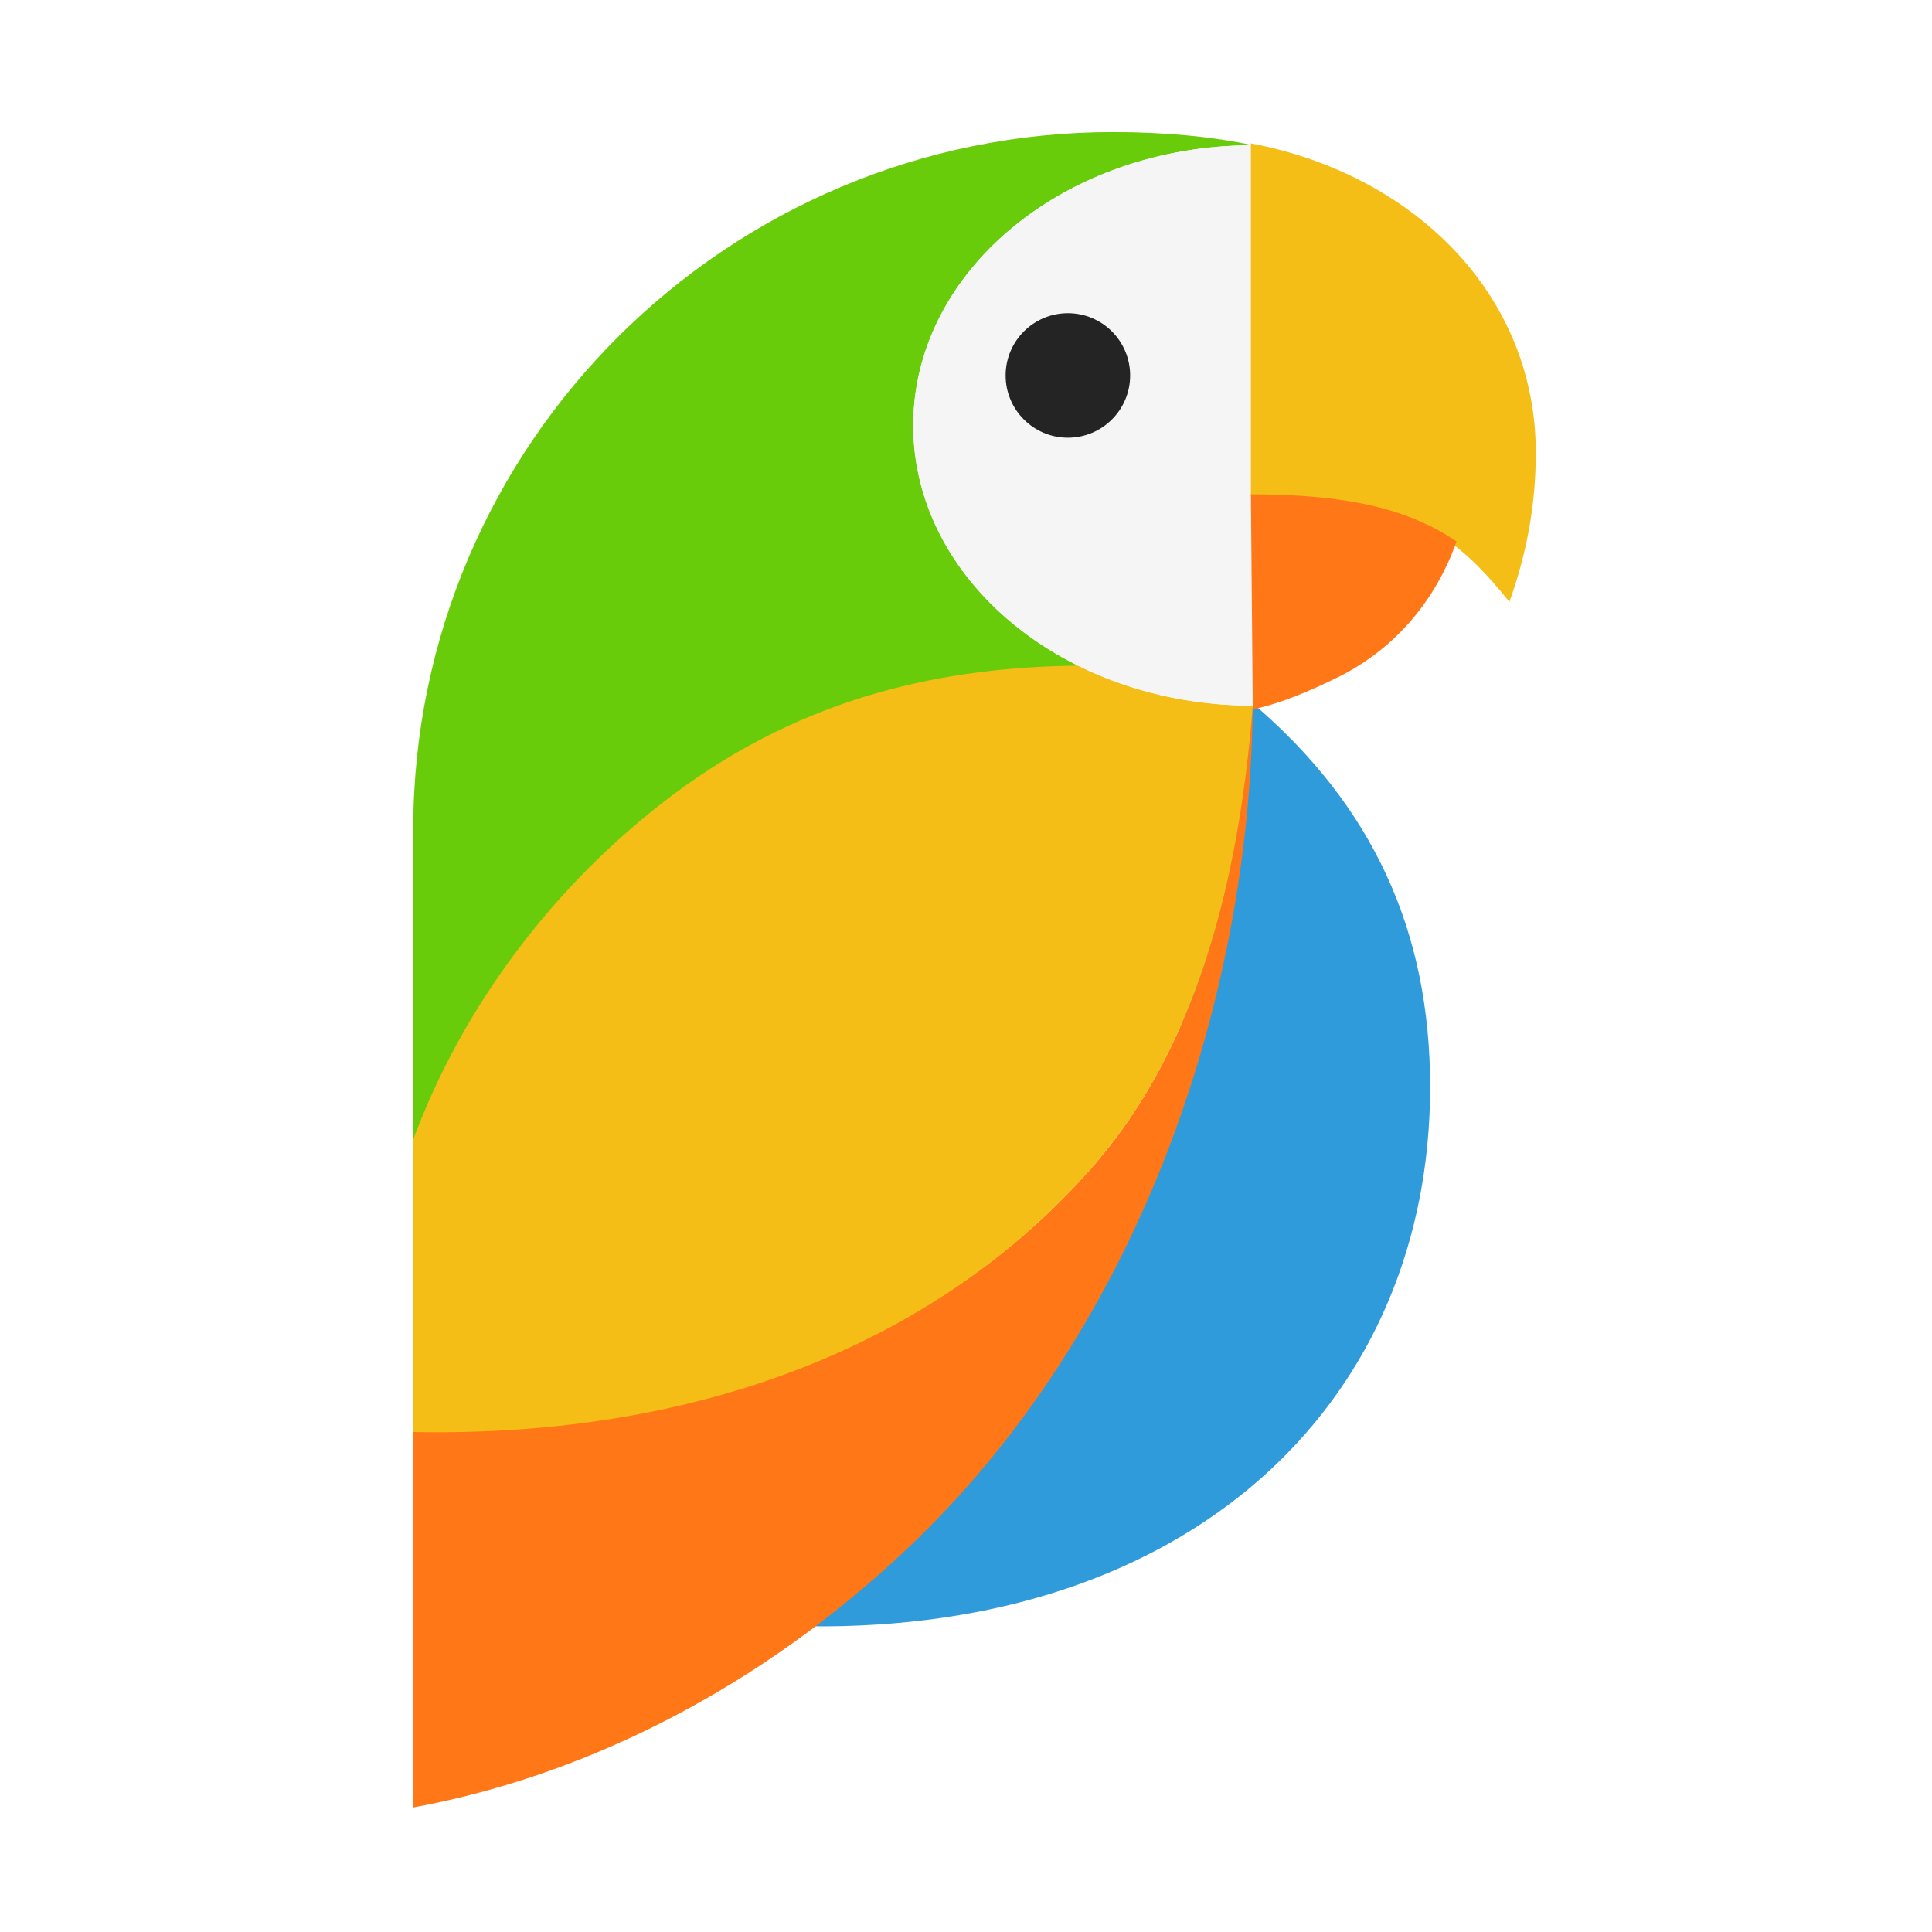
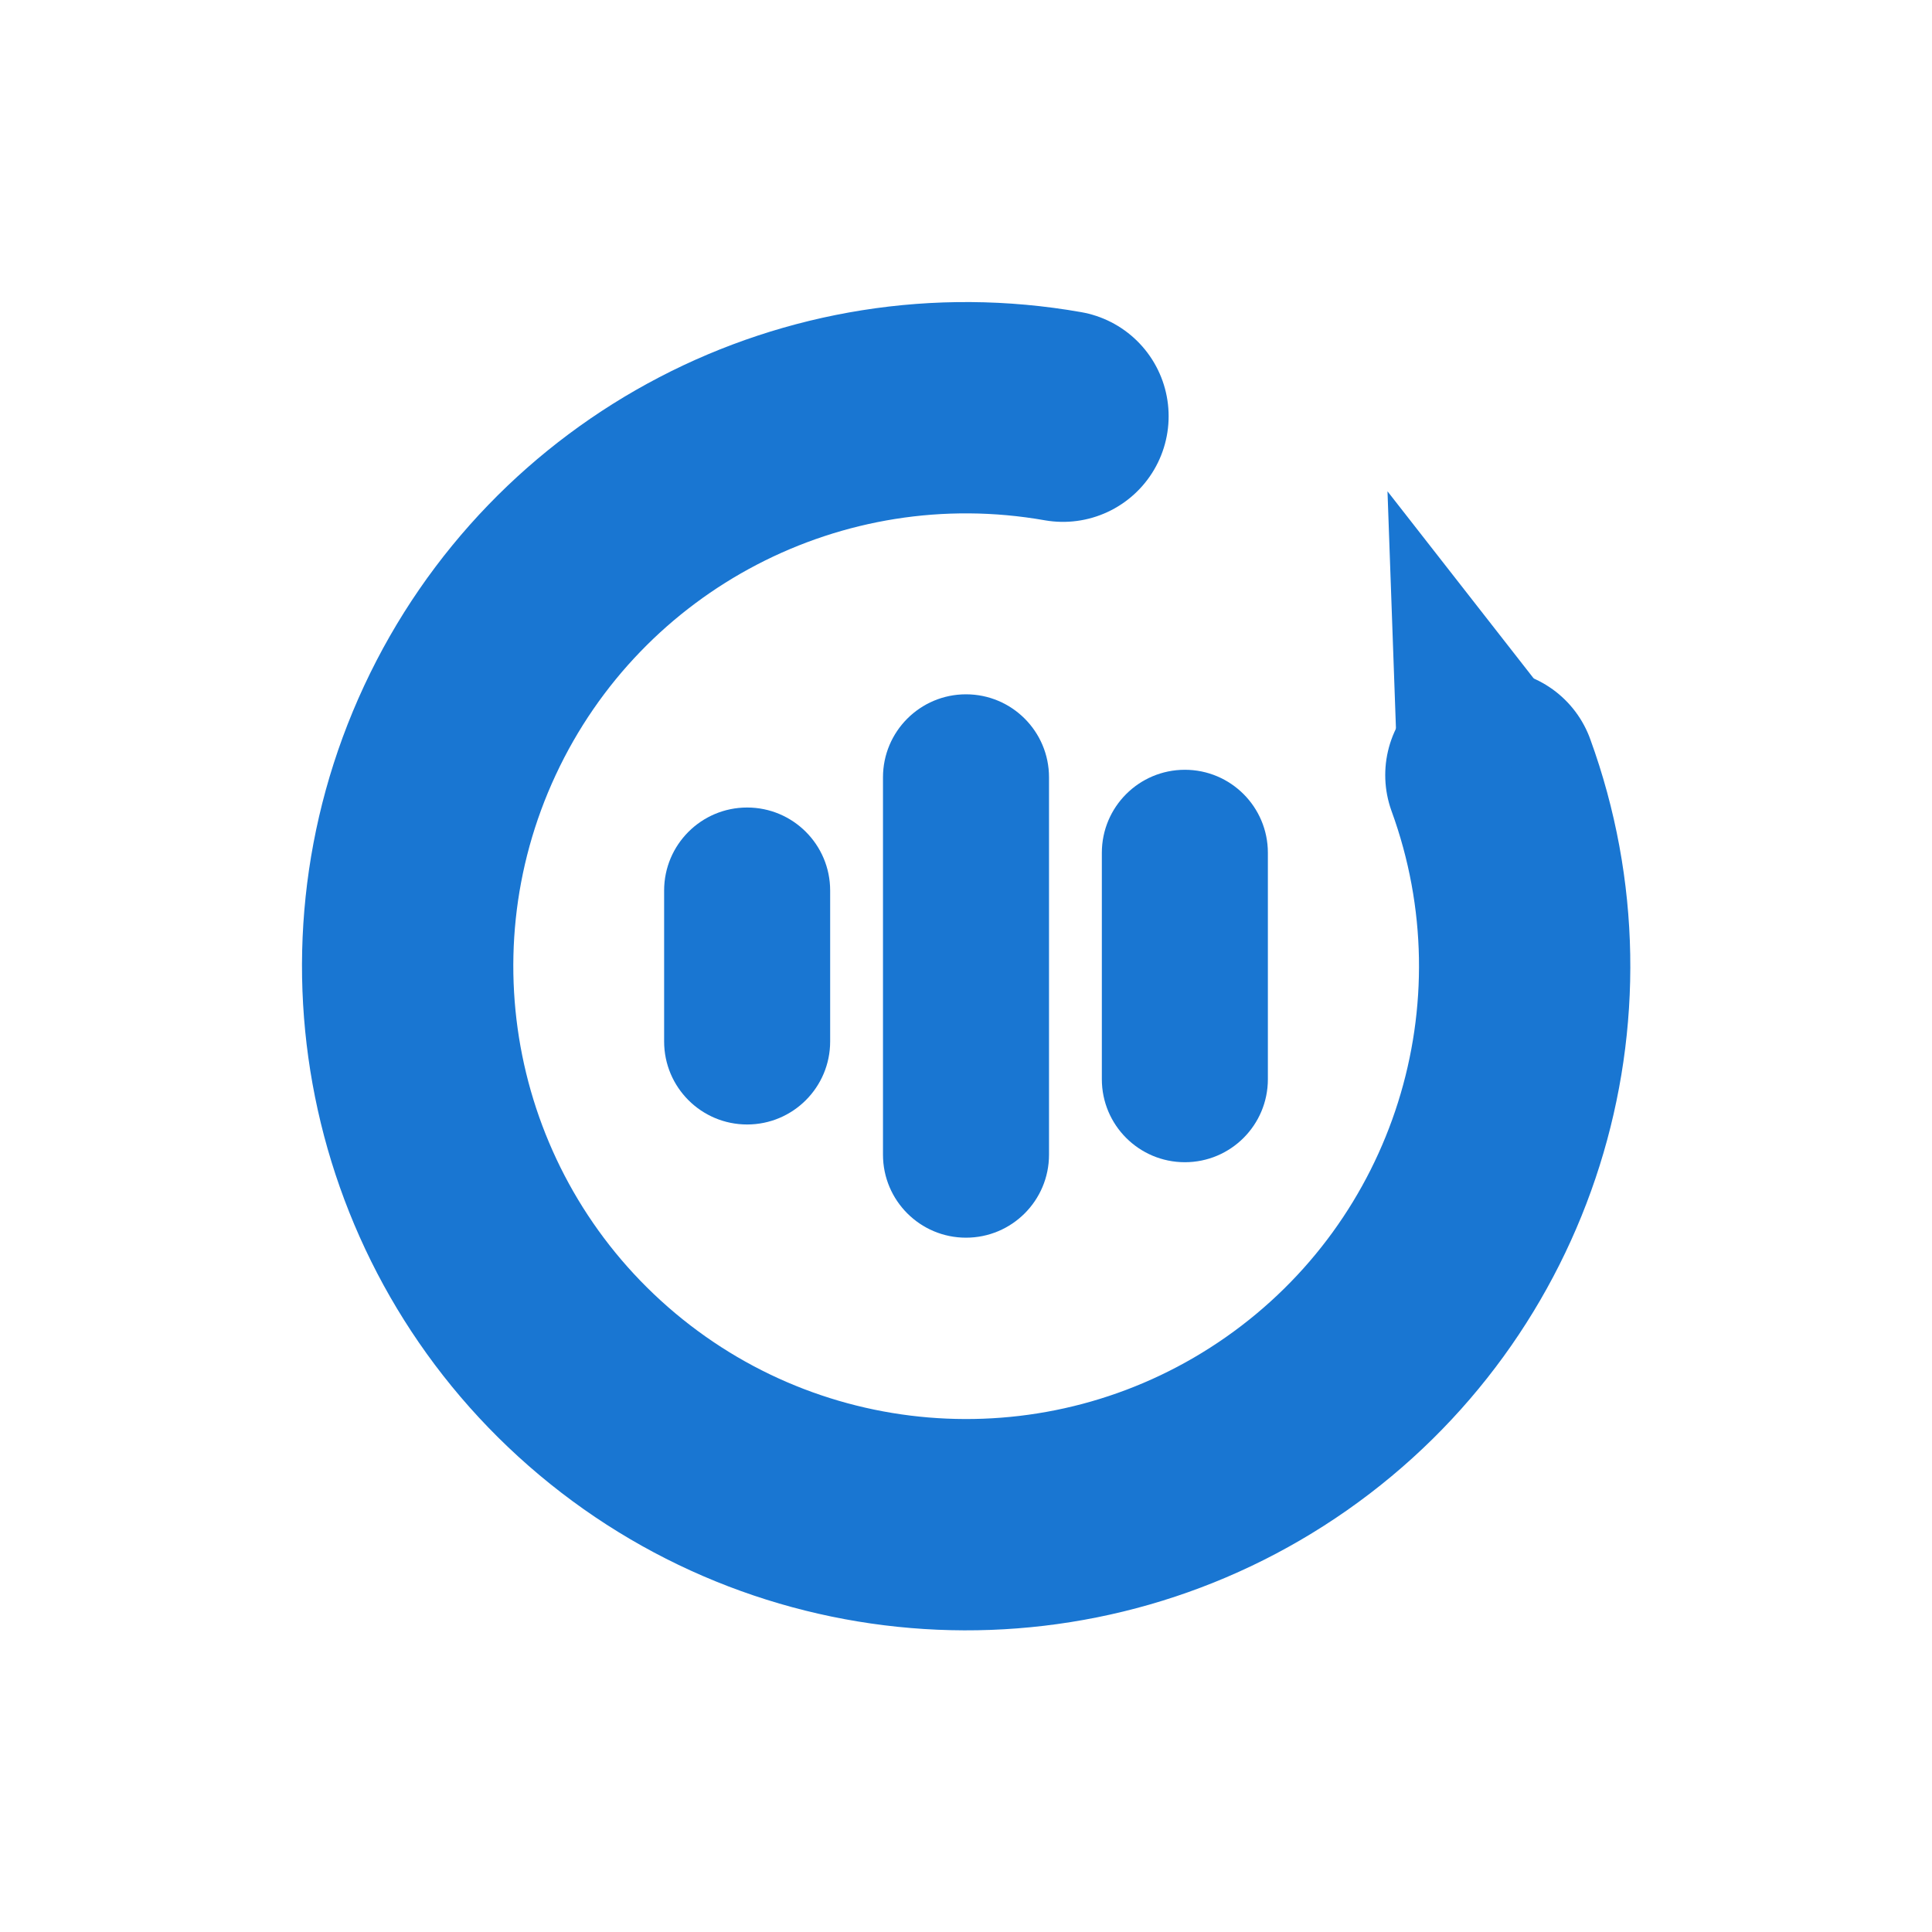
<svg xmlns="http://www.w3.org/2000/svg" width="512" height="512" viewBox="0 0 512 512" fill="none">
-   <g shape-rendering="geometricPrecision">
-     <path d="M331.5 186              C364 213.5 379 247 379 288              C379 370 318 430.5 218.5 431              C207 431 195.5 430 184.5 428              C225 404 260.5 367 287 324.5              C313.5 282 327.5 236 331.5 186Z" fill="#2F9BDB" />
-     <path d="M109.5 378.5              C187 380.5 250.5 355 291 307.5              C315.5 278.5 328 238 332 186              C331.5 265 301.5 355.5 236 414.5              C197.5 449.5 153 471 109.5 479Z" fill="#FF7717" />
-     <path d="M109.5 302.5          L109.5 220          C109.5 117.5 193 35 295 35          C308.5 35 321.5 36.2 332 38.5          A90 74.25 0 0 0 285.7 176.4          C222 184 170 217 135 265          C123 281 115 294 109.5 302.5          Z" fill="#69CC0B" />
-     <path d="M109.5 379.5          L109.5 302          C122.5 267 146.5 234.5 178.5 210.5          C214 184 251 176.8 285.7 176.4          A90 74.25 0 0 0 332 187          C328 238 315.5 278.5 291 307.5          C250.5 355 187 381 109.5 379.5          Z" fill="#F4BE17" />
-     <path d="M332 38.5          L332 187          A90 74.25 0 0 1 332 38.5          Z" fill="#F5F5F5" />
-     <path d="M331.5 38          C374 46 407 77.5 407 120          C407 134 404.5 147 400 159.5          C394 152 389 147 384 143.5          C372 134.5 358 131.5 331.5 131.5          Z" fill="#F4BE17" />
-     <path d="M331.5 131              C357.5 131 373.5 135 386 143.5              C380.5 159 370 171.5 355.5 179              C346.5 183.5 339 186.5 332 188Z" fill="#FF7717" />
-     <circle cx="283" cy="99.5" r="16.5" fill="#242424" />
-   </g>
+   <path d="M 281.7 110.3 A 148 148 0 1 0 395.1 205.4" stroke="#1976D2" stroke-width="56" stroke-linecap="round" fill="none" />
+   <path d="M 419.5 196.5 L 370.7 214.3 L 367.7 130.2 Z" fill="#1976D2" />
+   <rect x="176" y="214" width="44" height="84" rx="22" fill="#1976D2" />
+   <rect x="234" y="184" width="44" height="144" rx="22" fill="#1976D2" />
+   <rect x="292" y="204" width="44" height="104" rx="22" fill="#1976D2" />
</svg>
